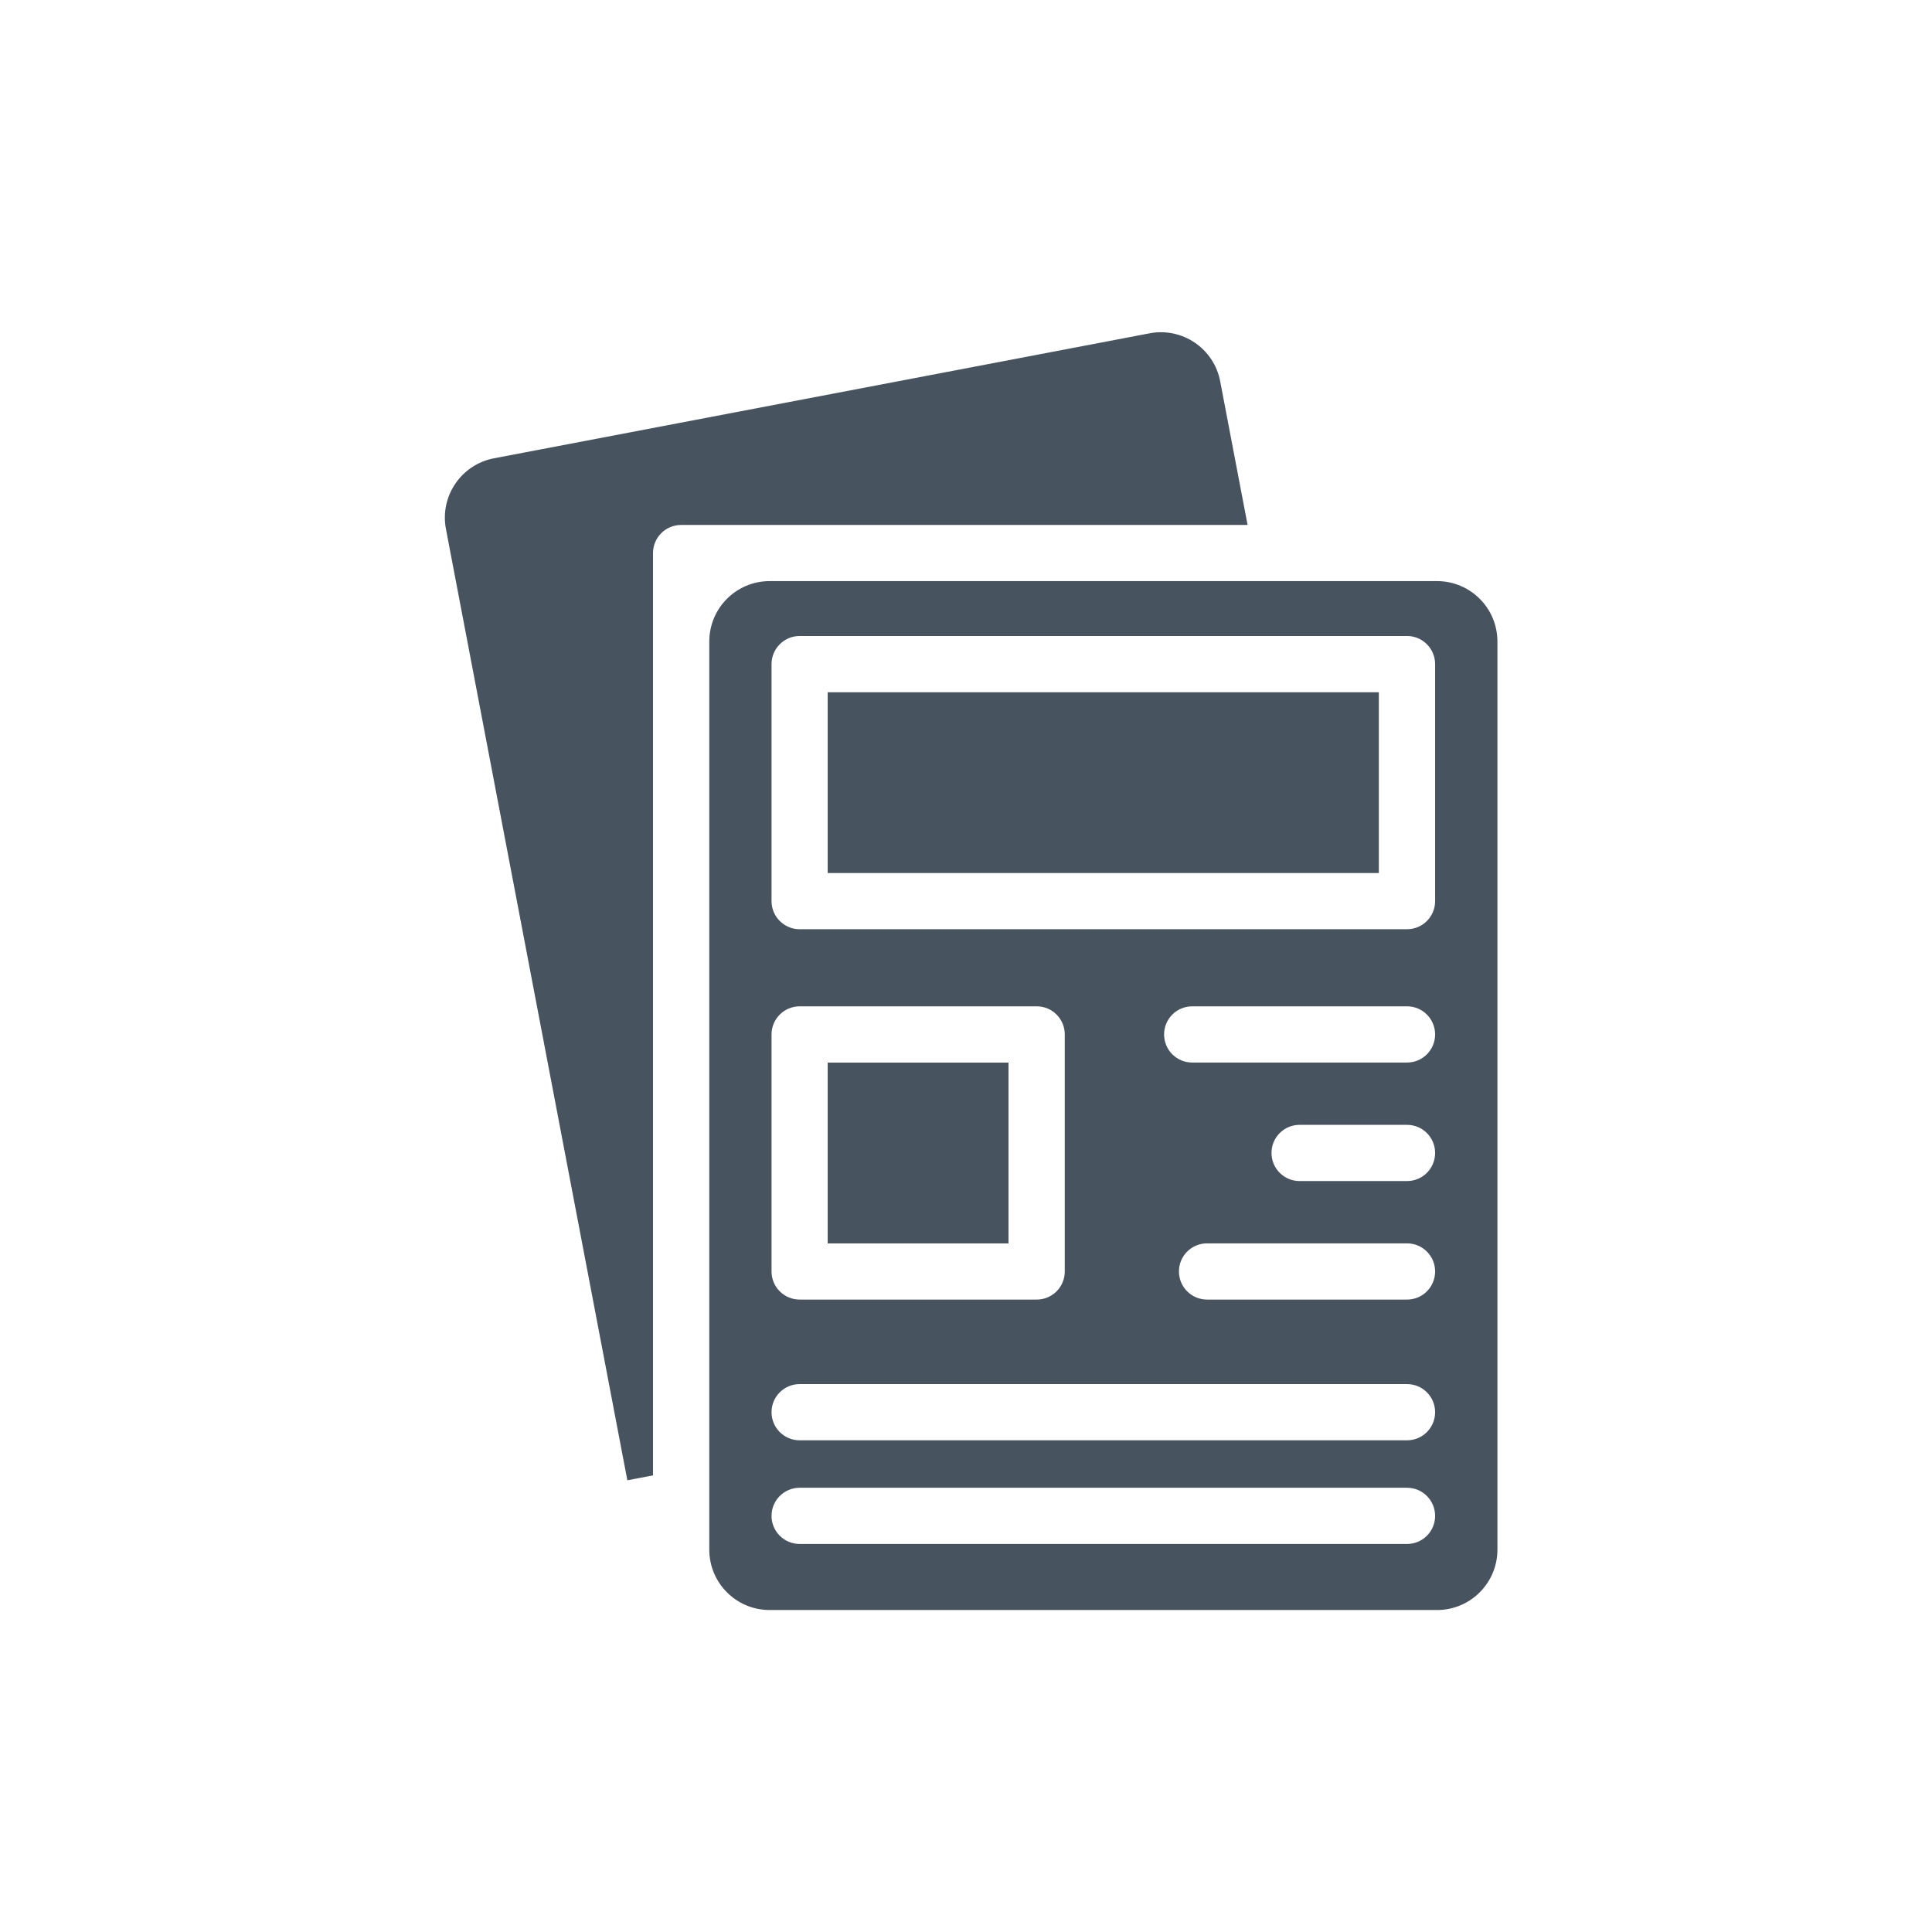
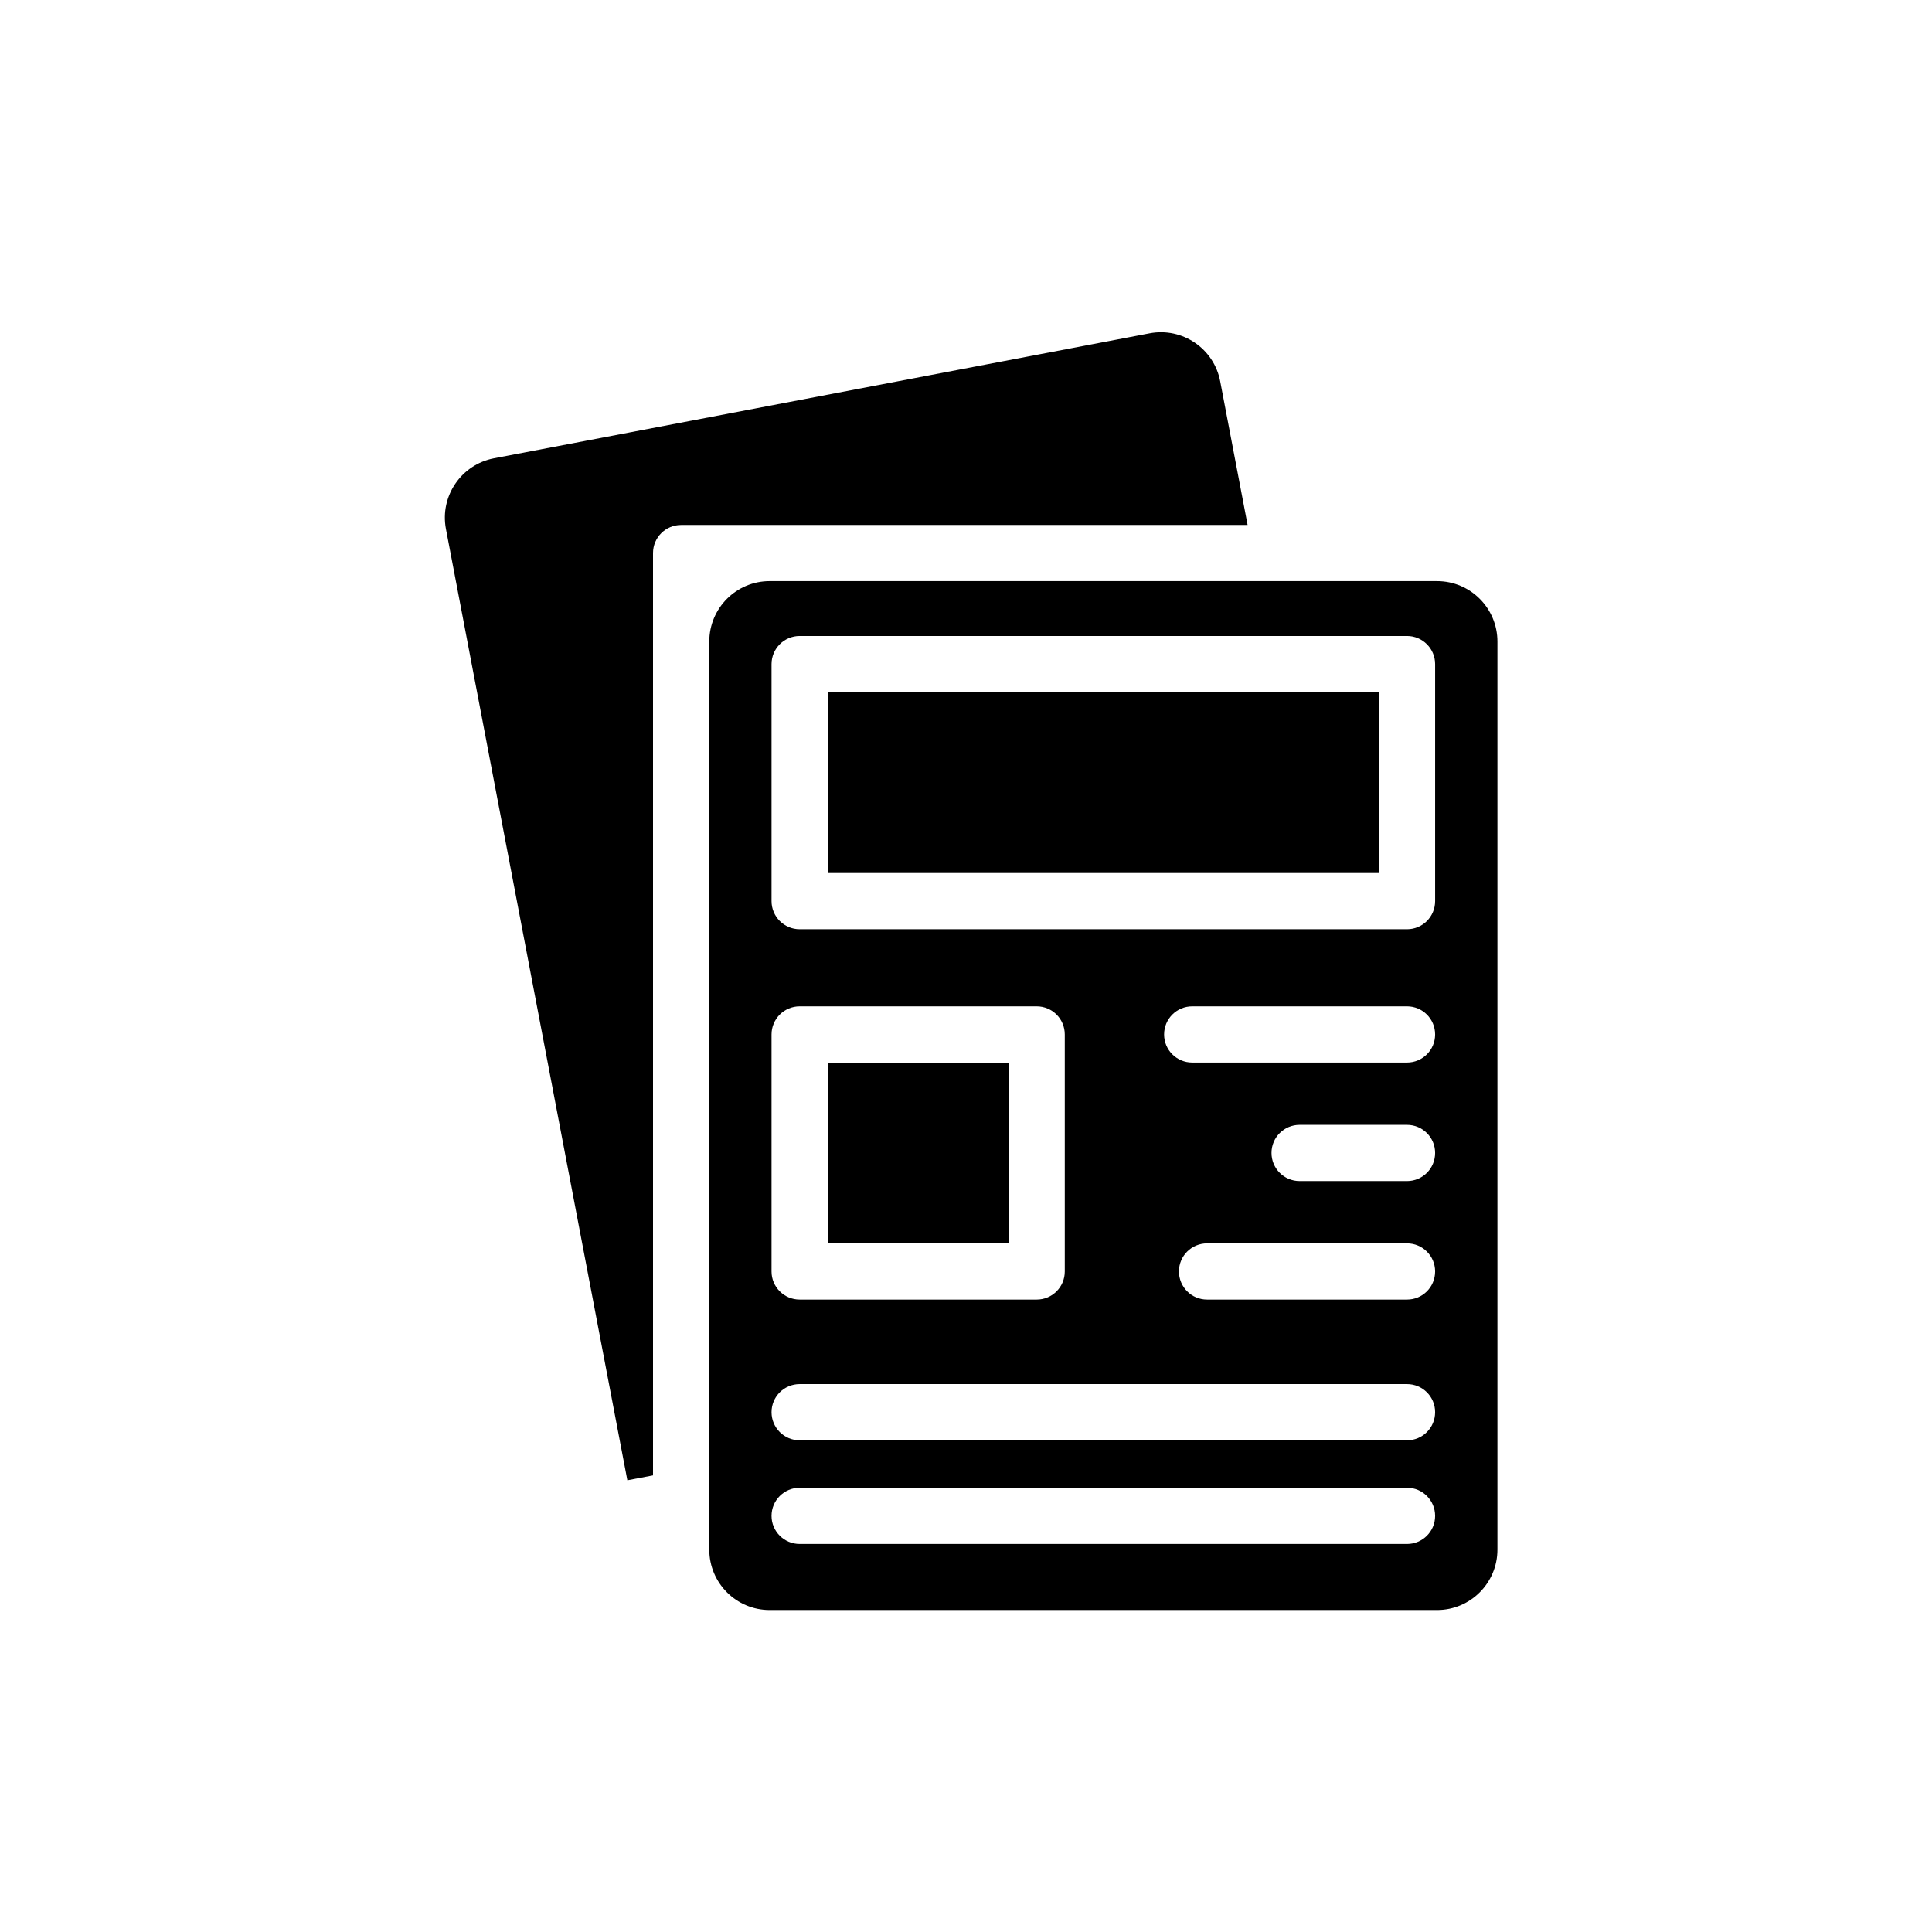
- <svg xmlns="http://www.w3.org/2000/svg" width="32" height="32" viewBox="0 0 32 32" fill="none">
-   <path d="M16.704 17.6H13.709V20.595H16.704V17.6Z" fill="#47535E" />
-   <path d="M22.838 11.466H13.709V14.46H22.838V11.466Z" fill="#47535E" />
-   <path d="M24.802 10.626C24.802 10.073 24.354 9.625 23.802 9.625H12.748C12.195 9.625 11.748 10.073 11.748 10.626V25.667C11.748 26.219 12.195 26.667 12.748 26.667H23.802C24.354 26.667 24.802 26.219 24.802 25.667V10.626ZM12.779 17.134C12.779 16.876 12.988 16.668 13.245 16.668H17.171C17.428 16.668 17.636 16.876 17.636 17.134V21.06C17.636 21.317 17.428 21.525 17.171 21.525H13.245C12.988 21.525 12.779 21.317 12.779 21.06V17.134ZM23.305 25.573H13.245C12.988 25.573 12.779 25.365 12.779 25.108C12.779 24.85 12.988 24.642 13.245 24.642H23.305C23.562 24.642 23.77 24.85 23.77 25.108C23.77 25.365 23.562 25.573 23.305 25.573ZM23.305 23.856H13.245C12.988 23.856 12.779 23.648 12.779 23.39C12.779 23.133 12.988 22.925 13.245 22.925H23.305C23.562 22.925 23.77 23.133 23.77 23.39C23.77 23.648 23.562 23.856 23.305 23.856ZM23.305 21.525H19.993C19.735 21.525 19.527 21.317 19.527 21.059C19.527 20.802 19.735 20.594 19.993 20.594H23.305C23.562 20.594 23.77 20.802 23.77 21.059C23.77 21.317 23.562 21.525 23.305 21.525ZM23.305 19.562H21.526C21.268 19.562 21.06 19.354 21.06 19.096C21.06 18.839 21.268 18.631 21.526 18.631H23.305C23.562 18.631 23.77 18.839 23.77 19.096C23.77 19.354 23.562 19.562 23.305 19.562ZM23.305 17.599H19.747C19.489 17.599 19.281 17.391 19.281 17.134C19.281 16.876 19.489 16.668 19.747 16.668H23.305C23.562 16.668 23.77 16.876 23.77 17.134C23.77 17.391 23.562 17.599 23.305 17.599ZM23.77 14.925C23.77 15.183 23.562 15.391 23.305 15.391H13.245C12.988 15.391 12.779 15.183 12.779 14.925V11C12.779 10.743 12.988 10.534 13.245 10.534H23.305C23.562 10.534 23.77 10.743 23.77 11V14.925Z" fill="#47535E" />
-   <path d="M20.21 6.315C20.107 5.773 19.583 5.417 19.04 5.521L8.181 7.591C7.639 7.695 7.283 8.218 7.386 8.761L10.391 24.518L10.816 24.437V9.16C10.816 8.903 11.024 8.695 11.281 8.695H20.664L20.21 6.315Z" fill="#47535E" />
+ <svg xmlns="http://www.w3.org/2000/svg" width="32" height="32" viewBox="0 0 32 32">
+   <path d="M16.704 17.6H13.709V20.595H16.704V17.6Z" />
+   <path d="M22.838 11.466H13.709V14.46H22.838V11.466Z" />
+   <path d="M24.802 10.626C24.802 10.073 24.354 9.625 23.802 9.625H12.748C12.195 9.625 11.748 10.073 11.748 10.626V25.667C11.748 26.219 12.195 26.667 12.748 26.667H23.802C24.354 26.667 24.802 26.219 24.802 25.667V10.626ZM12.779 17.134C12.779 16.876 12.988 16.668 13.245 16.668H17.171C17.428 16.668 17.636 16.876 17.636 17.134V21.06C17.636 21.317 17.428 21.525 17.171 21.525H13.245C12.988 21.525 12.779 21.317 12.779 21.06V17.134ZM23.305 25.573H13.245C12.988 25.573 12.779 25.365 12.779 25.108C12.779 24.85 12.988 24.642 13.245 24.642H23.305C23.562 24.642 23.77 24.85 23.77 25.108C23.77 25.365 23.562 25.573 23.305 25.573ZM23.305 23.856H13.245C12.988 23.856 12.779 23.648 12.779 23.39C12.779 23.133 12.988 22.925 13.245 22.925H23.305C23.562 22.925 23.77 23.133 23.77 23.39C23.77 23.648 23.562 23.856 23.305 23.856ZM23.305 21.525H19.993C19.735 21.525 19.527 21.317 19.527 21.059C19.527 20.802 19.735 20.594 19.993 20.594H23.305C23.562 20.594 23.77 20.802 23.77 21.059C23.77 21.317 23.562 21.525 23.305 21.525ZM23.305 19.562H21.526C21.268 19.562 21.06 19.354 21.06 19.096C21.06 18.839 21.268 18.631 21.526 18.631H23.305C23.562 18.631 23.77 18.839 23.77 19.096C23.77 19.354 23.562 19.562 23.305 19.562ZM23.305 17.599H19.747C19.489 17.599 19.281 17.391 19.281 17.134C19.281 16.876 19.489 16.668 19.747 16.668H23.305C23.562 16.668 23.77 16.876 23.77 17.134C23.77 17.391 23.562 17.599 23.305 17.599ZM23.77 14.925C23.77 15.183 23.562 15.391 23.305 15.391H13.245C12.988 15.391 12.779 15.183 12.779 14.925V11C12.779 10.743 12.988 10.534 13.245 10.534H23.305C23.562 10.534 23.77 10.743 23.77 11V14.925Z" />
+   <path d="M20.21 6.315C20.107 5.773 19.583 5.417 19.04 5.521L8.181 7.591C7.639 7.695 7.283 8.218 7.386 8.761L10.391 24.518L10.816 24.437V9.16C10.816 8.903 11.024 8.695 11.281 8.695H20.664L20.21 6.315Z" />
</svg>
